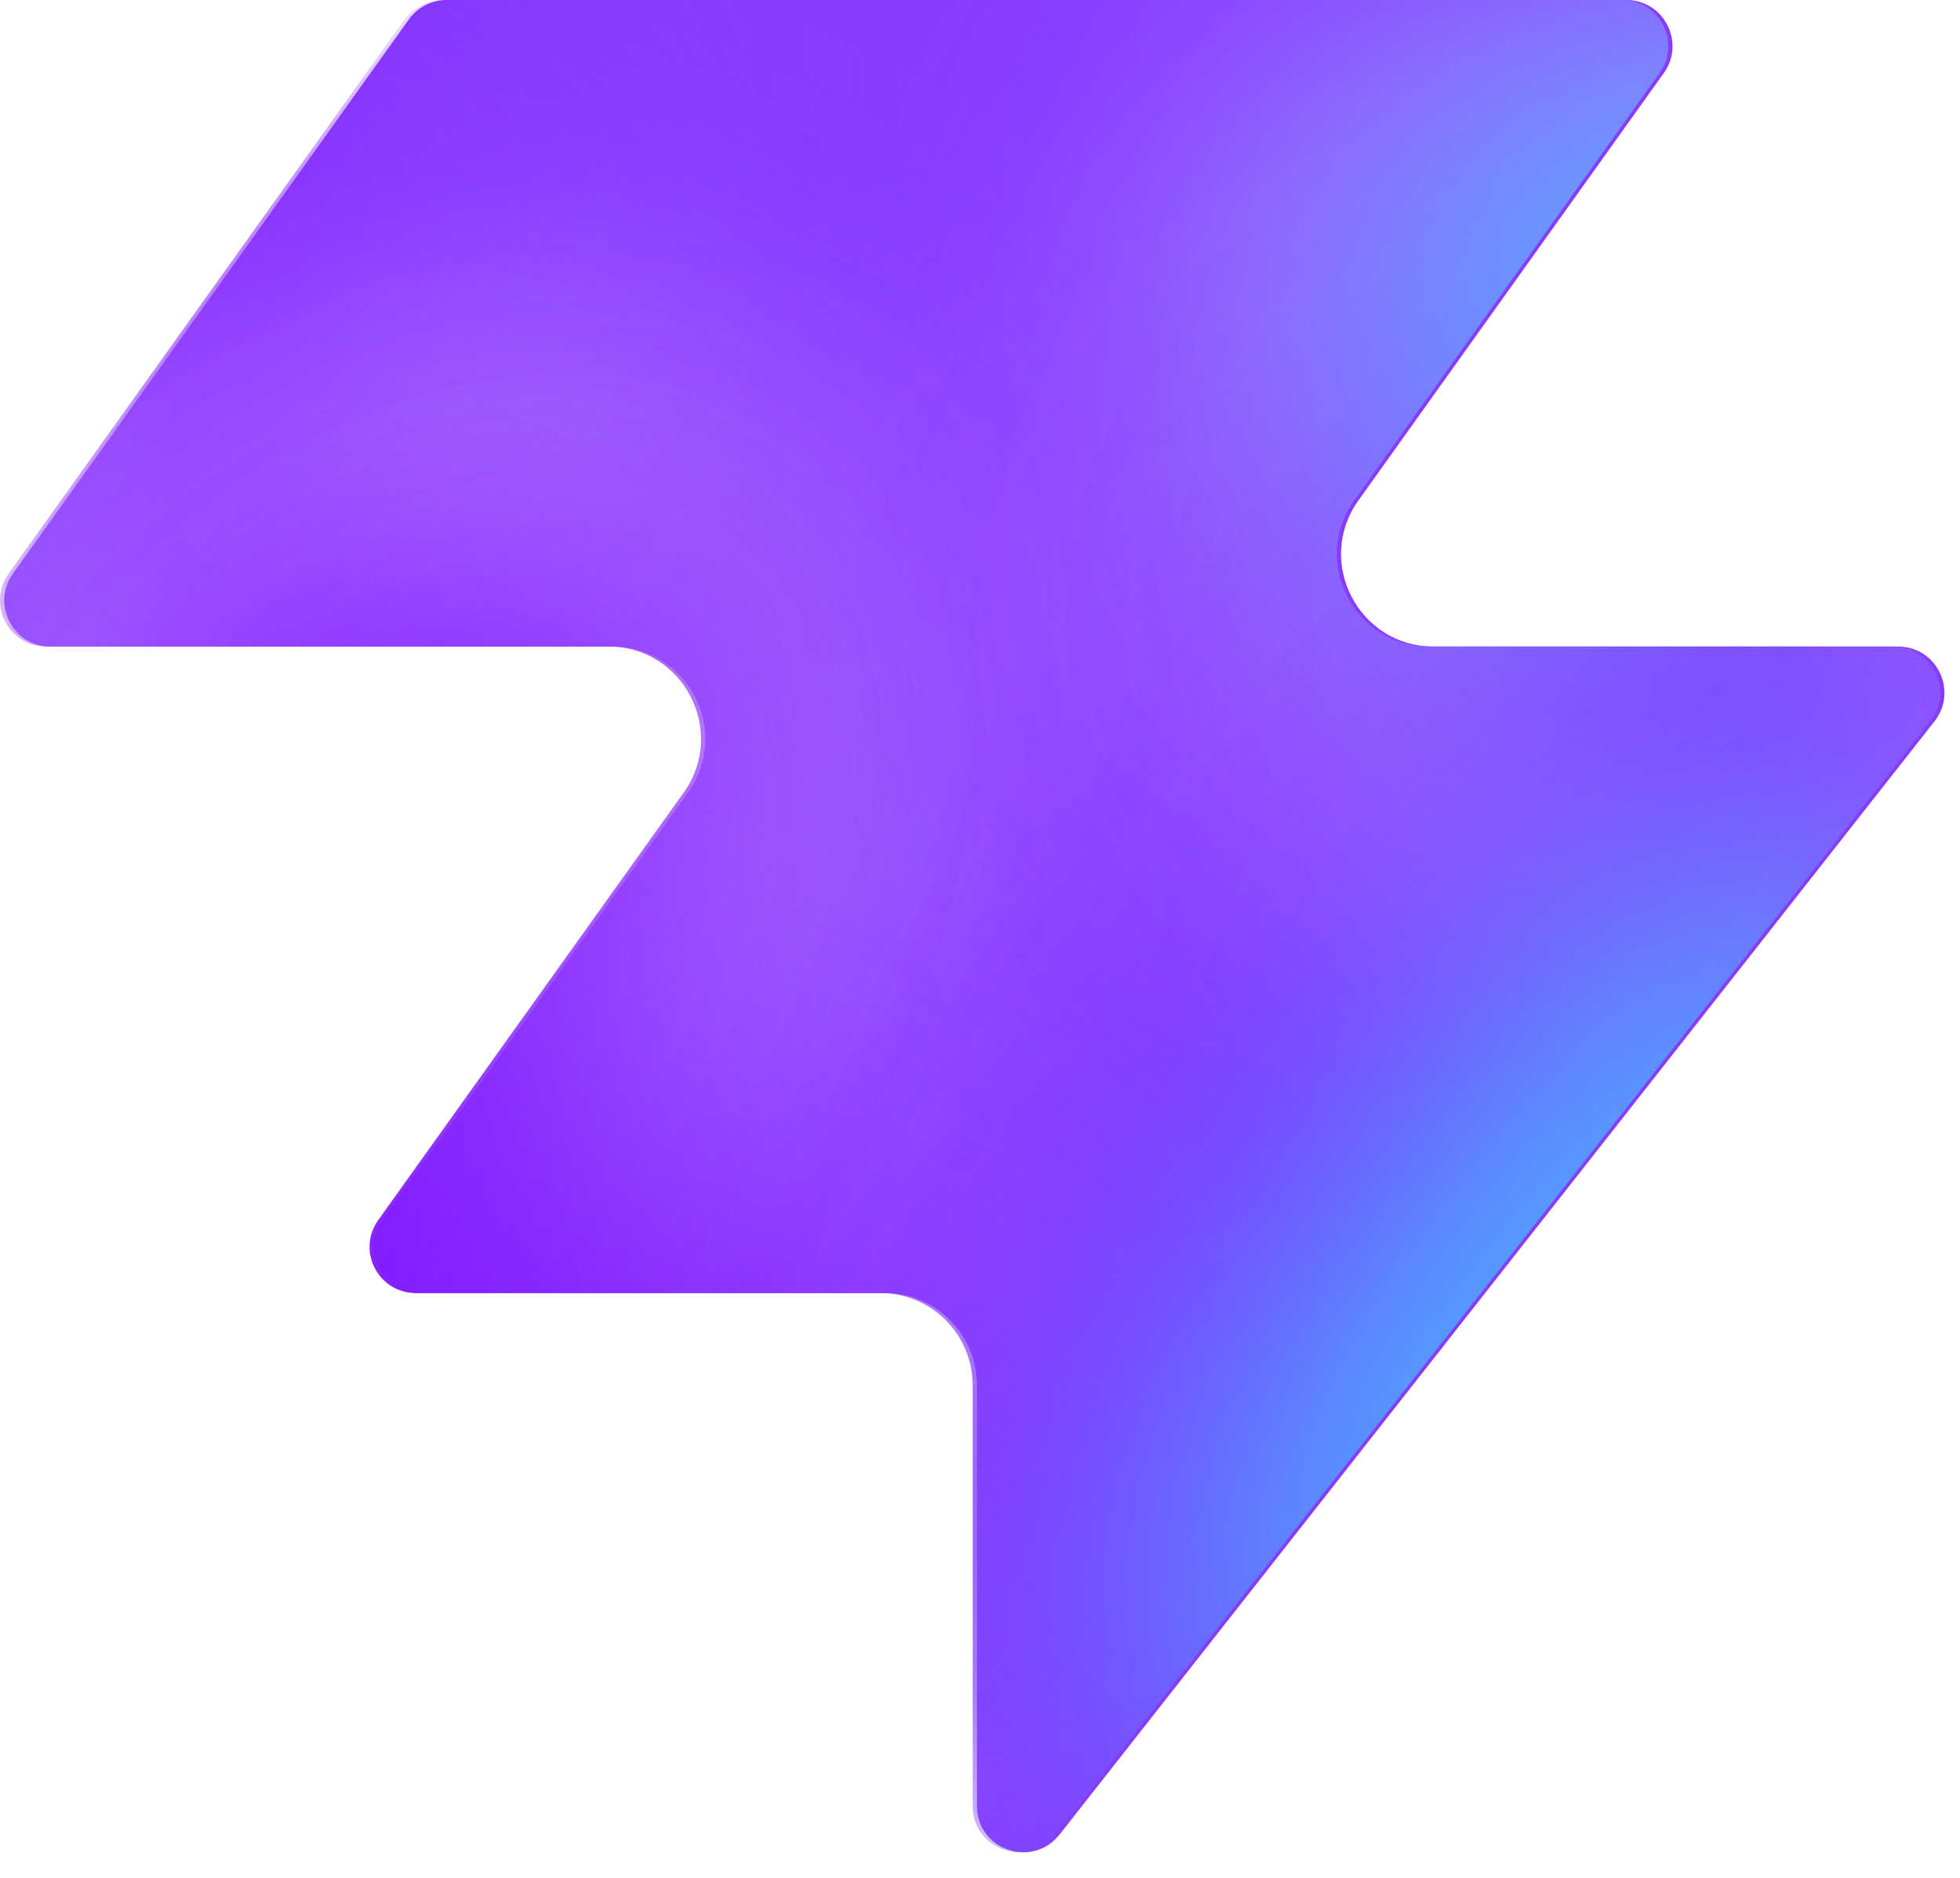
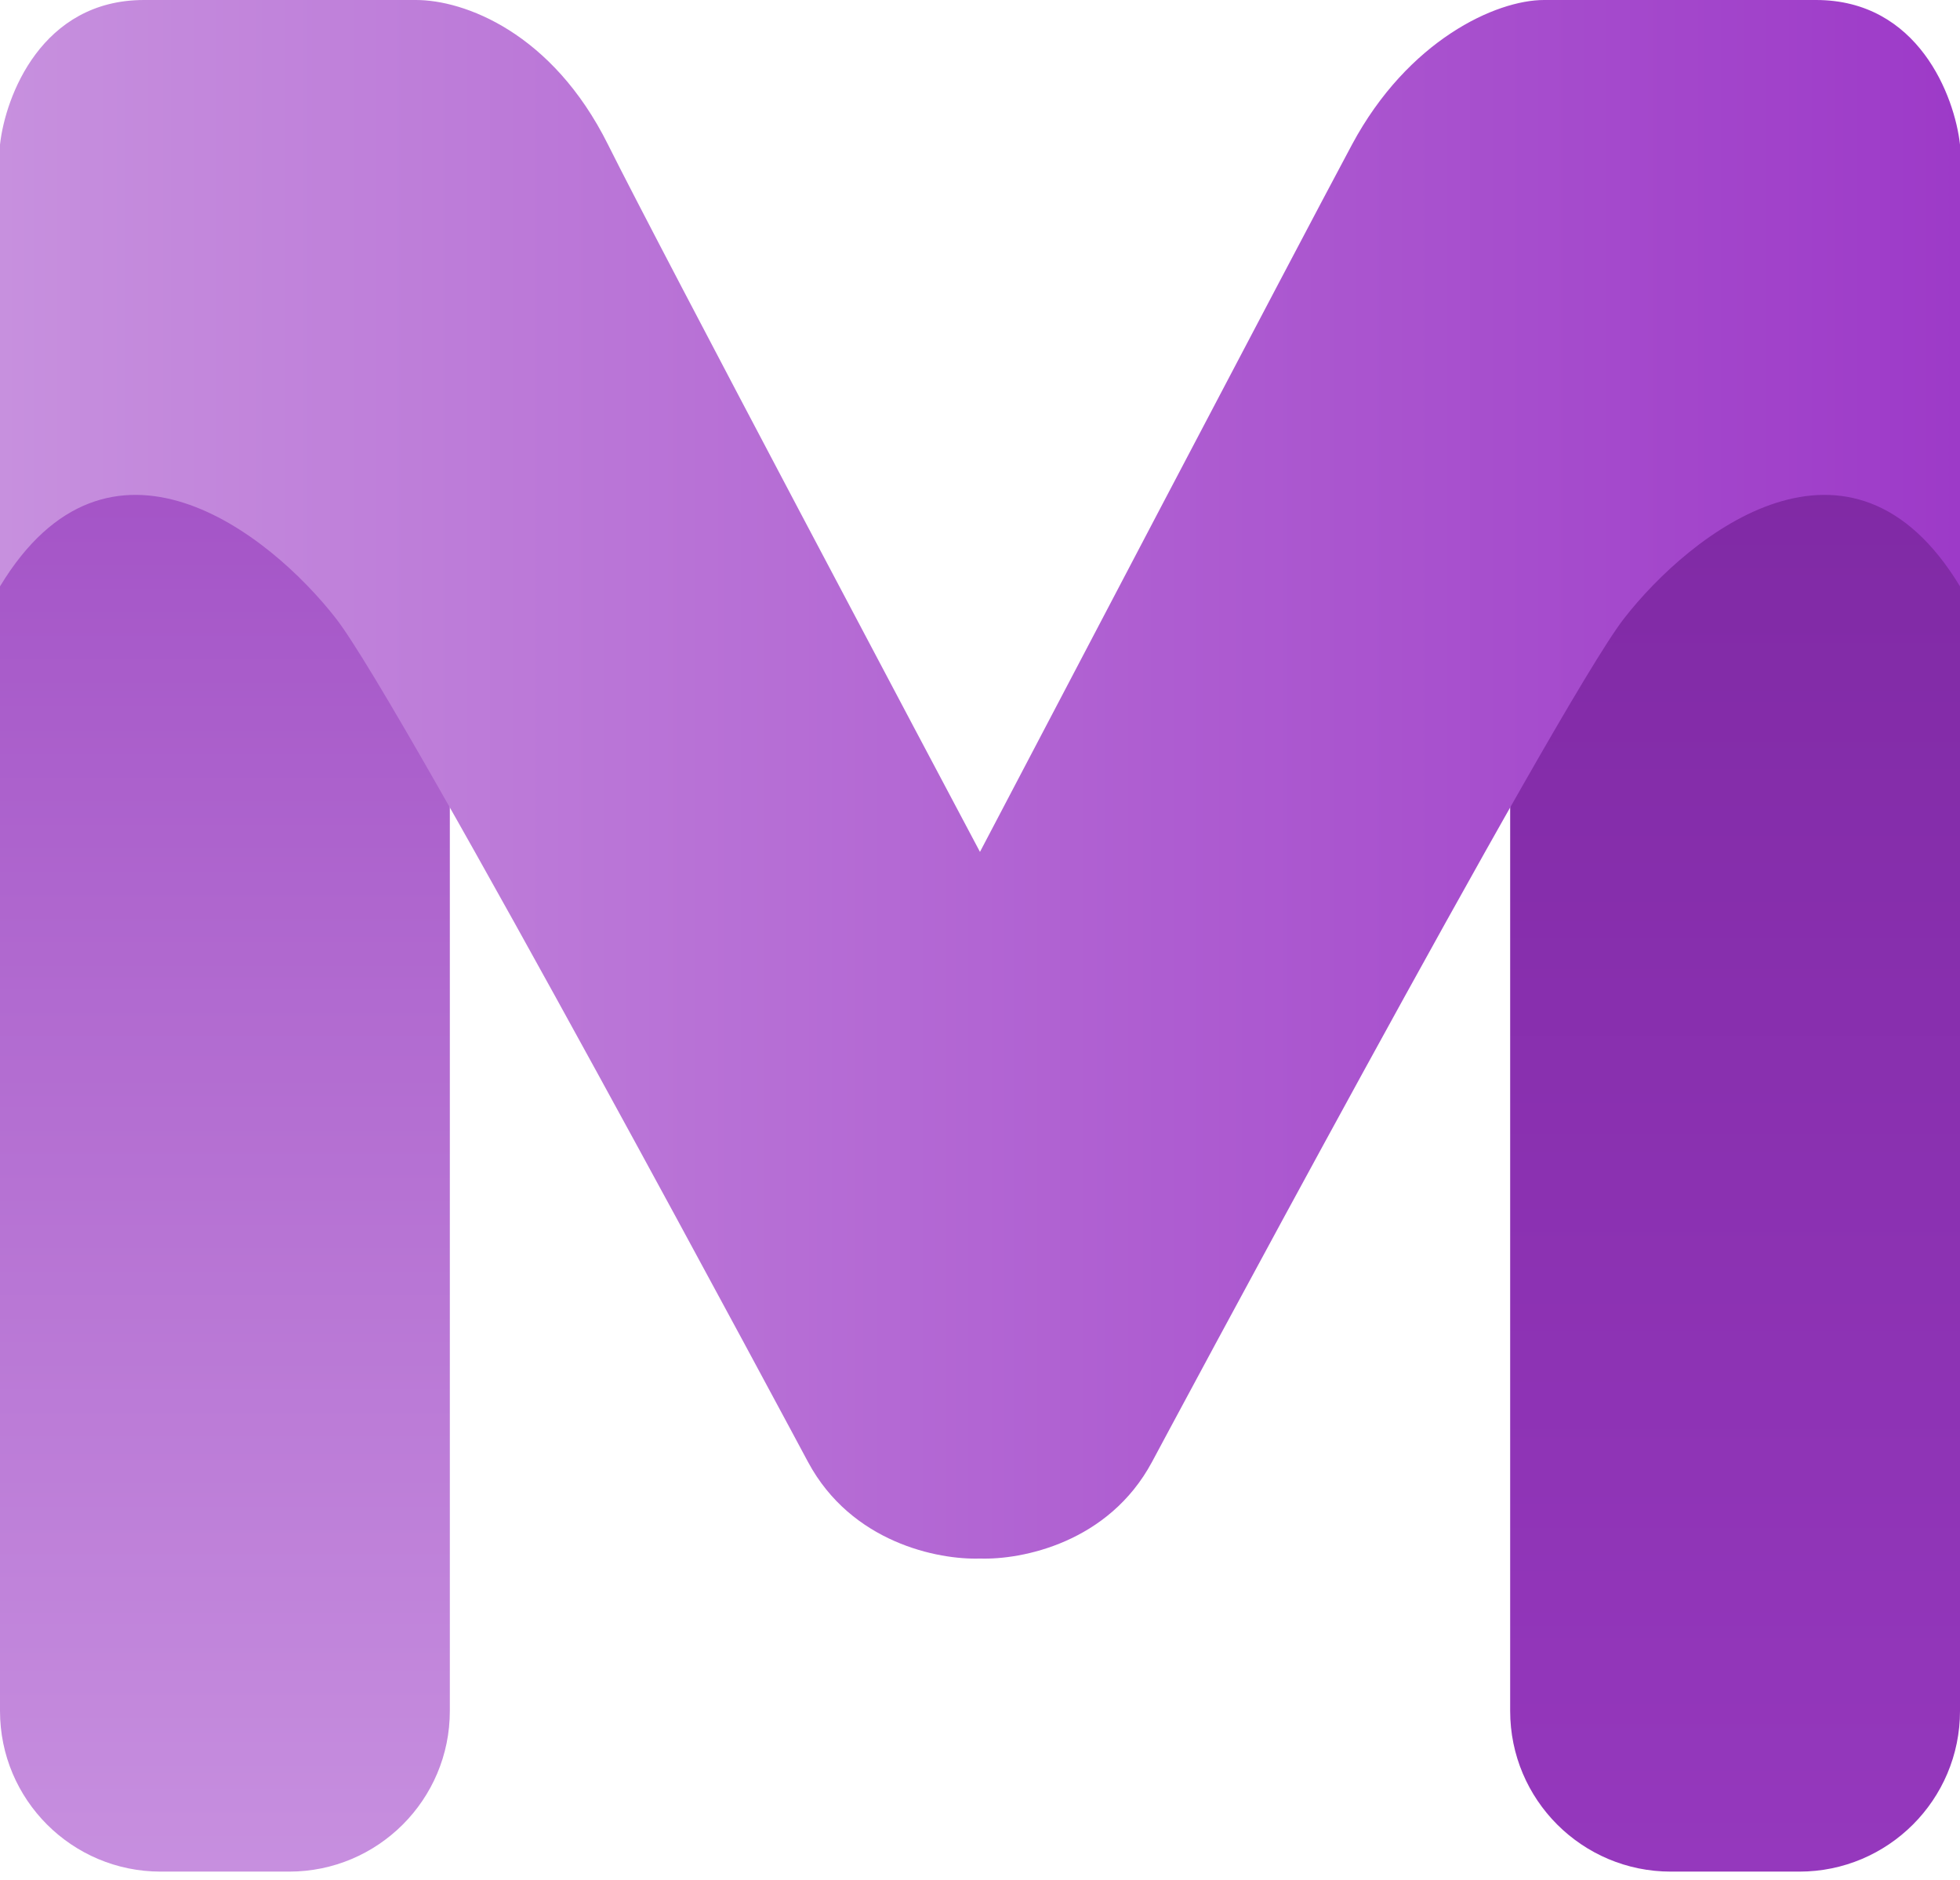
- <svg xmlns="http://www.w3.org/2000/svg" width="48" height="46" fill="none" viewBox="0 0 48 46">
-   <path fill="#863bff" d="M25.946 44.938c-.664.845-2.021.375-2.021-.698V33.937a2.26 2.26 0 0 0-2.262-2.262H10.287c-.92 0-1.456-1.04-.92-1.788l7.48-10.471c1.07-1.497 0-3.578-1.842-3.578H1.237c-.92 0-1.456-1.04-.92-1.788L10.013.474c.214-.297.556-.474.92-.474h28.894c.92 0 1.456 1.04.92 1.788l-7.48 10.471c-1.07 1.498 0 3.579 1.842 3.579h11.377c.943 0 1.473 1.088.89 1.83L25.947 44.94z" style="fill:#863bff;fill:color(display-p3 .525 .23 1);fill-opacity:1" />
-   <mask id="a" width="48" height="46" x="0" y="0" maskUnits="userSpaceOnUse" style="mask-type:alpha">
-     <path fill="#000" d="M25.842 44.938c-.664.844-2.021.375-2.021-.698V33.937a2.26 2.26 0 0 0-2.262-2.262H10.183c-.92 0-1.456-1.04-.92-1.788l7.48-10.471c1.07-1.498 0-3.579-1.842-3.579H1.133c-.92 0-1.456-1.04-.92-1.787L9.91.473c.214-.297.556-.474.92-.474h28.894c.92 0 1.456 1.04.92 1.788l-7.48 10.471c-1.07 1.498 0 3.578 1.842 3.578h11.377c.943 0 1.473 1.088.89 1.832L25.843 44.94z" style="fill:#000;fill-opacity:1" />
-   </mask>
-   <g mask="url(#a)">
-     <g filter="url(#b)">
-       <ellipse cx="5.508" cy="14.704" fill="#ede6ff" rx="5.508" ry="14.704" style="fill:#ede6ff;fill:color(display-p3 .927 .903 1);fill-opacity:1" transform="matrix(.00324 1 1 -.00324 -4.47 31.516)" />
-     </g>
-     <g filter="url(#c)">
-       <ellipse cx="10.399" cy="29.851" fill="#ede6ff" rx="10.399" ry="29.851" style="fill:#ede6ff;fill:color(display-p3 .927 .903 1);fill-opacity:1" transform="matrix(.00324 1 1 -.00324 -39.328 7.883)" />
-     </g>
-     <g filter="url(#d)">
-       <ellipse cx="5.508" cy="30.487" fill="#7e14ff" rx="5.508" ry="30.487" style="fill:#7e14ff;fill:color(display-p3 .492 .077 1);fill-opacity:1" transform="rotate(89.814 -25.913 -14.639)scale(1 -1)" />
-     </g>
-     <g filter="url(#e)">
-       <ellipse cx="5.508" cy="30.599" fill="#7e14ff" rx="5.508" ry="30.599" style="fill:#7e14ff;fill:color(display-p3 .492 .077 1);fill-opacity:1" transform="rotate(89.814 -32.644 -3.334)scale(1 -1)" />
-     </g>
-     <g filter="url(#f)">
-       <ellipse cx="5.508" cy="30.599" fill="#7e14ff" rx="5.508" ry="30.599" style="fill:#7e14ff;fill:color(display-p3 .492 .077 1);fill-opacity:1" transform="matrix(.00324 1 1 -.00324 -34.34 30.47)" />
-     </g>
-     <g filter="url(#g)">
-       <ellipse cx="14.072" cy="22.078" fill="#ede6ff" rx="14.072" ry="22.078" style="fill:#ede6ff;fill:color(display-p3 .927 .903 1);fill-opacity:1" transform="rotate(93.35 24.506 48.493)scale(-1 1)" />
-     </g>
-     <g filter="url(#h)">
-       <ellipse cx="3.47" cy="21.501" fill="#7e14ff" rx="3.47" ry="21.501" style="fill:#7e14ff;fill:color(display-p3 .492 .077 1);fill-opacity:1" transform="rotate(89.009 28.708 47.59)scale(-1 1)" />
-     </g>
-     <g filter="url(#i)">
-       <ellipse cx="3.47" cy="21.501" fill="#7e14ff" rx="3.47" ry="21.501" style="fill:#7e14ff;fill:color(display-p3 .492 .077 1);fill-opacity:1" transform="rotate(89.009 28.708 47.59)scale(-1 1)" />
-     </g>
-     <g filter="url(#j)">
-       <ellipse cx=".387" cy="8.972" fill="#7e14ff" rx="4.407" ry="29.108" style="fill:#7e14ff;fill:color(display-p3 .492 .077 1);fill-opacity:1" transform="rotate(39.51 .387 8.972)" />
-     </g>
-     <g filter="url(#k)">
-       <ellipse cx="47.523" cy="-6.092" fill="#7e14ff" rx="4.407" ry="29.108" style="fill:#7e14ff;fill:color(display-p3 .492 .077 1);fill-opacity:1" transform="rotate(37.892 47.523 -6.092)" />
-     </g>
-     <g filter="url(#l)">
-       <ellipse cx="41.412" cy="6.333" fill="#47bfff" rx="5.971" ry="9.665" style="fill:#47bfff;fill:color(display-p3 .28 .748 1);fill-opacity:1" transform="rotate(37.892 41.412 6.333)" />
-     </g>
-     <g filter="url(#m)">
-       <ellipse cx="-1.879" cy="38.332" fill="#7e14ff" rx="4.407" ry="29.108" style="fill:#7e14ff;fill:color(display-p3 .492 .077 1);fill-opacity:1" transform="rotate(37.892 -1.88 38.332)" />
-     </g>
-     <g filter="url(#n)">
-       <ellipse cx="-1.879" cy="38.332" fill="#7e14ff" rx="4.407" ry="29.108" style="fill:#7e14ff;fill:color(display-p3 .492 .077 1);fill-opacity:1" transform="rotate(37.892 -1.88 38.332)" />
-     </g>
-     <g filter="url(#o)">
-       <ellipse cx="35.651" cy="29.907" fill="#7e14ff" rx="4.407" ry="29.108" style="fill:#7e14ff;fill:color(display-p3 .492 .077 1);fill-opacity:1" transform="rotate(37.892 35.651 29.907)" />
-     </g>
-     <g filter="url(#p)">
-       <ellipse cx="38.418" cy="32.4" fill="#47bfff" rx="5.971" ry="15.297" style="fill:#47bfff;fill:color(display-p3 .28 .748 1);fill-opacity:1" transform="rotate(37.892 38.418 32.4)" />
-     </g>
-   </g>
+ <svg xmlns="http://www.w3.org/2000/svg" width="122" height="117" viewBox="0 0 122 117" fill="none">
+   <path d="M0 22.5C0 16.977 4.477 12.5 10 12.5H27C27.552 12.5 28 12.948 28 13.5V106.5C28 112.023 23.523 116.5 18 116.5H10C4.477 116.5 0 112.023 0 106.5V22.5Z" fill="url(#paint0_linear_121_86)" />
+   <path d="M94 13.5C94 12.948 94.448 12.5 95 12.5H112C117.523 12.5 122 16.977 122 22.5V106.5C122 112.023 117.523 116.5 112 116.5H104C98.477 116.5 94 112.023 94 106.5V13.5Z" fill="url(#paint1_linear_121_86)" />
+   <path d="M25.894 0C28.881 0 34.359 2 37.845 9C41.1 15.537 58.686 48.672 60.998 53.027C63.297 48.643 80.899 15.073 84.155 9C87.641 2.5 93.119 0 96.106 0H113.037C119.411 0 121.668 6 122 9V36.5C115.228 25.3 105.236 33.167 101.086 38.5C96.936 43.833 71.706 91 71.706 91C69.007 96.033 63.602 97.101 61 97.013C58.398 97.101 52.993 96.033 50.294 91C50.294 91 25.064 43.833 20.914 38.5C16.764 33.167 6.772 25.3 0 36.5V9C0.332 6 2.589 0 8.963 0H25.894Z" fill="url(#paint2_linear_121_86)" />
  <defs>
-     <filter id="b" width="60.045" height="41.654" x="-19.77" y="16.149" color-interpolation-filters="sRGB" filterUnits="userSpaceOnUse">
-       <feFlood flood-opacity="0" result="BackgroundImageFix" />
-       <feBlend in="SourceGraphic" in2="BackgroundImageFix" result="shape" />
-       <feGaussianBlur result="effect1_foregroundBlur_2002_17158" stdDeviation="7.659" />
-     </filter>
-     <filter id="c" width="90.34" height="51.437" x="-54.613" y="-7.533" color-interpolation-filters="sRGB" filterUnits="userSpaceOnUse">
-       <feFlood flood-opacity="0" result="BackgroundImageFix" />
-       <feBlend in="SourceGraphic" in2="BackgroundImageFix" result="shape" />
-       <feGaussianBlur result="effect1_foregroundBlur_2002_17158" stdDeviation="7.659" />
-     </filter>
-     <filter id="d" width="79.355" height="29.4" x="-49.64" y="2.03" color-interpolation-filters="sRGB" filterUnits="userSpaceOnUse">
-       <feFlood flood-opacity="0" result="BackgroundImageFix" />
-       <feBlend in="SourceGraphic" in2="BackgroundImageFix" result="shape" />
-       <feGaussianBlur result="effect1_foregroundBlur_2002_17158" stdDeviation="4.596" />
-     </filter>
-     <filter id="e" width="79.579" height="29.4" x="-45.045" y="20.029" color-interpolation-filters="sRGB" filterUnits="userSpaceOnUse">
-       <feFlood flood-opacity="0" result="BackgroundImageFix" />
-       <feBlend in="SourceGraphic" in2="BackgroundImageFix" result="shape" />
-       <feGaussianBlur result="effect1_foregroundBlur_2002_17158" stdDeviation="4.596" />
-     </filter>
-     <filter id="f" width="79.579" height="29.4" x="-43.513" y="21.178" color-interpolation-filters="sRGB" filterUnits="userSpaceOnUse">
-       <feFlood flood-opacity="0" result="BackgroundImageFix" />
-       <feBlend in="SourceGraphic" in2="BackgroundImageFix" result="shape" />
-       <feGaussianBlur result="effect1_foregroundBlur_2002_17158" stdDeviation="4.596" />
-     </filter>
-     <filter id="g" width="74.749" height="58.852" x="15.756" y="-17.901" color-interpolation-filters="sRGB" filterUnits="userSpaceOnUse">
-       <feFlood flood-opacity="0" result="BackgroundImageFix" />
-       <feBlend in="SourceGraphic" in2="BackgroundImageFix" result="shape" />
-       <feGaussianBlur result="effect1_foregroundBlur_2002_17158" stdDeviation="7.659" />
-     </filter>
-     <filter id="h" width="61.377" height="25.362" x="23.548" y="2.284" color-interpolation-filters="sRGB" filterUnits="userSpaceOnUse">
-       <feFlood flood-opacity="0" result="BackgroundImageFix" />
-       <feBlend in="SourceGraphic" in2="BackgroundImageFix" result="shape" />
-       <feGaussianBlur result="effect1_foregroundBlur_2002_17158" stdDeviation="4.596" />
-     </filter>
-     <filter id="i" width="61.377" height="25.362" x="23.548" y="2.284" color-interpolation-filters="sRGB" filterUnits="userSpaceOnUse">
-       <feFlood flood-opacity="0" result="BackgroundImageFix" />
-       <feBlend in="SourceGraphic" in2="BackgroundImageFix" result="shape" />
-       <feGaussianBlur result="effect1_foregroundBlur_2002_17158" stdDeviation="4.596" />
-     </filter>
-     <filter id="j" width="56.045" height="63.649" x="-27.636" y="-22.853" color-interpolation-filters="sRGB" filterUnits="userSpaceOnUse">
-       <feFlood flood-opacity="0" result="BackgroundImageFix" />
-       <feBlend in="SourceGraphic" in2="BackgroundImageFix" result="shape" />
-       <feGaussianBlur result="effect1_foregroundBlur_2002_17158" stdDeviation="4.596" />
-     </filter>
-     <filter id="k" width="54.814" height="64.646" x="20.116" y="-38.415" color-interpolation-filters="sRGB" filterUnits="userSpaceOnUse">
-       <feFlood flood-opacity="0" result="BackgroundImageFix" />
-       <feBlend in="SourceGraphic" in2="BackgroundImageFix" result="shape" />
-       <feGaussianBlur result="effect1_foregroundBlur_2002_17158" stdDeviation="4.596" />
-     </filter>
-     <filter id="l" width="33.541" height="35.313" x="24.641" y="-11.323" color-interpolation-filters="sRGB" filterUnits="userSpaceOnUse">
-       <feFlood flood-opacity="0" result="BackgroundImageFix" />
-       <feBlend in="SourceGraphic" in2="BackgroundImageFix" result="shape" />
-       <feGaussianBlur result="effect1_foregroundBlur_2002_17158" stdDeviation="4.596" />
-     </filter>
-     <filter id="m" width="54.814" height="64.646" x="-29.286" y="6.009" color-interpolation-filters="sRGB" filterUnits="userSpaceOnUse">
-       <feFlood flood-opacity="0" result="BackgroundImageFix" />
-       <feBlend in="SourceGraphic" in2="BackgroundImageFix" result="shape" />
-       <feGaussianBlur result="effect1_foregroundBlur_2002_17158" stdDeviation="4.596" />
-     </filter>
-     <filter id="n" width="54.814" height="64.646" x="-29.286" y="6.009" color-interpolation-filters="sRGB" filterUnits="userSpaceOnUse">
-       <feFlood flood-opacity="0" result="BackgroundImageFix" />
-       <feBlend in="SourceGraphic" in2="BackgroundImageFix" result="shape" />
-       <feGaussianBlur result="effect1_foregroundBlur_2002_17158" stdDeviation="4.596" />
-     </filter>
-     <filter id="o" width="54.814" height="64.646" x="8.244" y="-2.416" color-interpolation-filters="sRGB" filterUnits="userSpaceOnUse">
-       <feFlood flood-opacity="0" result="BackgroundImageFix" />
-       <feBlend in="SourceGraphic" in2="BackgroundImageFix" result="shape" />
-       <feGaussianBlur result="effect1_foregroundBlur_2002_17158" stdDeviation="4.596" />
-     </filter>
-     <filter id="p" width="39.409" height="43.623" x="18.713" y="10.588" color-interpolation-filters="sRGB" filterUnits="userSpaceOnUse">
-       <feFlood flood-opacity="0" result="BackgroundImageFix" />
-       <feBlend in="SourceGraphic" in2="BackgroundImageFix" result="shape" />
-       <feGaussianBlur result="effect1_foregroundBlur_2002_17158" stdDeviation="4.596" />
-     </filter>
+     <linearGradient id="paint0_linear_121_86" x1="14" y1="12.5" x2="14" y2="116.5" gradientUnits="userSpaceOnUse">
+       <stop stop-color="#9D48C2" />
+       <stop offset="1" stop-color="#C78FDF" />
+     </linearGradient>
+     <linearGradient id="paint1_linear_121_86" x1="108" y1="12.5" x2="108" y2="116.5" gradientUnits="userSpaceOnUse">
+       <stop stop-color="#7C27A0" />
+       <stop offset="1" stop-color="#9538BD" />
+     </linearGradient>
+     <linearGradient id="paint2_linear_121_86" x1="122" y1="48.509" x2="0" y2="48.509" gradientUnits="userSpaceOnUse">
+       <stop stop-color="#9D3AC8" />
+       <stop offset="1" stop-color="#C790DE" />
+     </linearGradient>
  </defs>
</svg>
